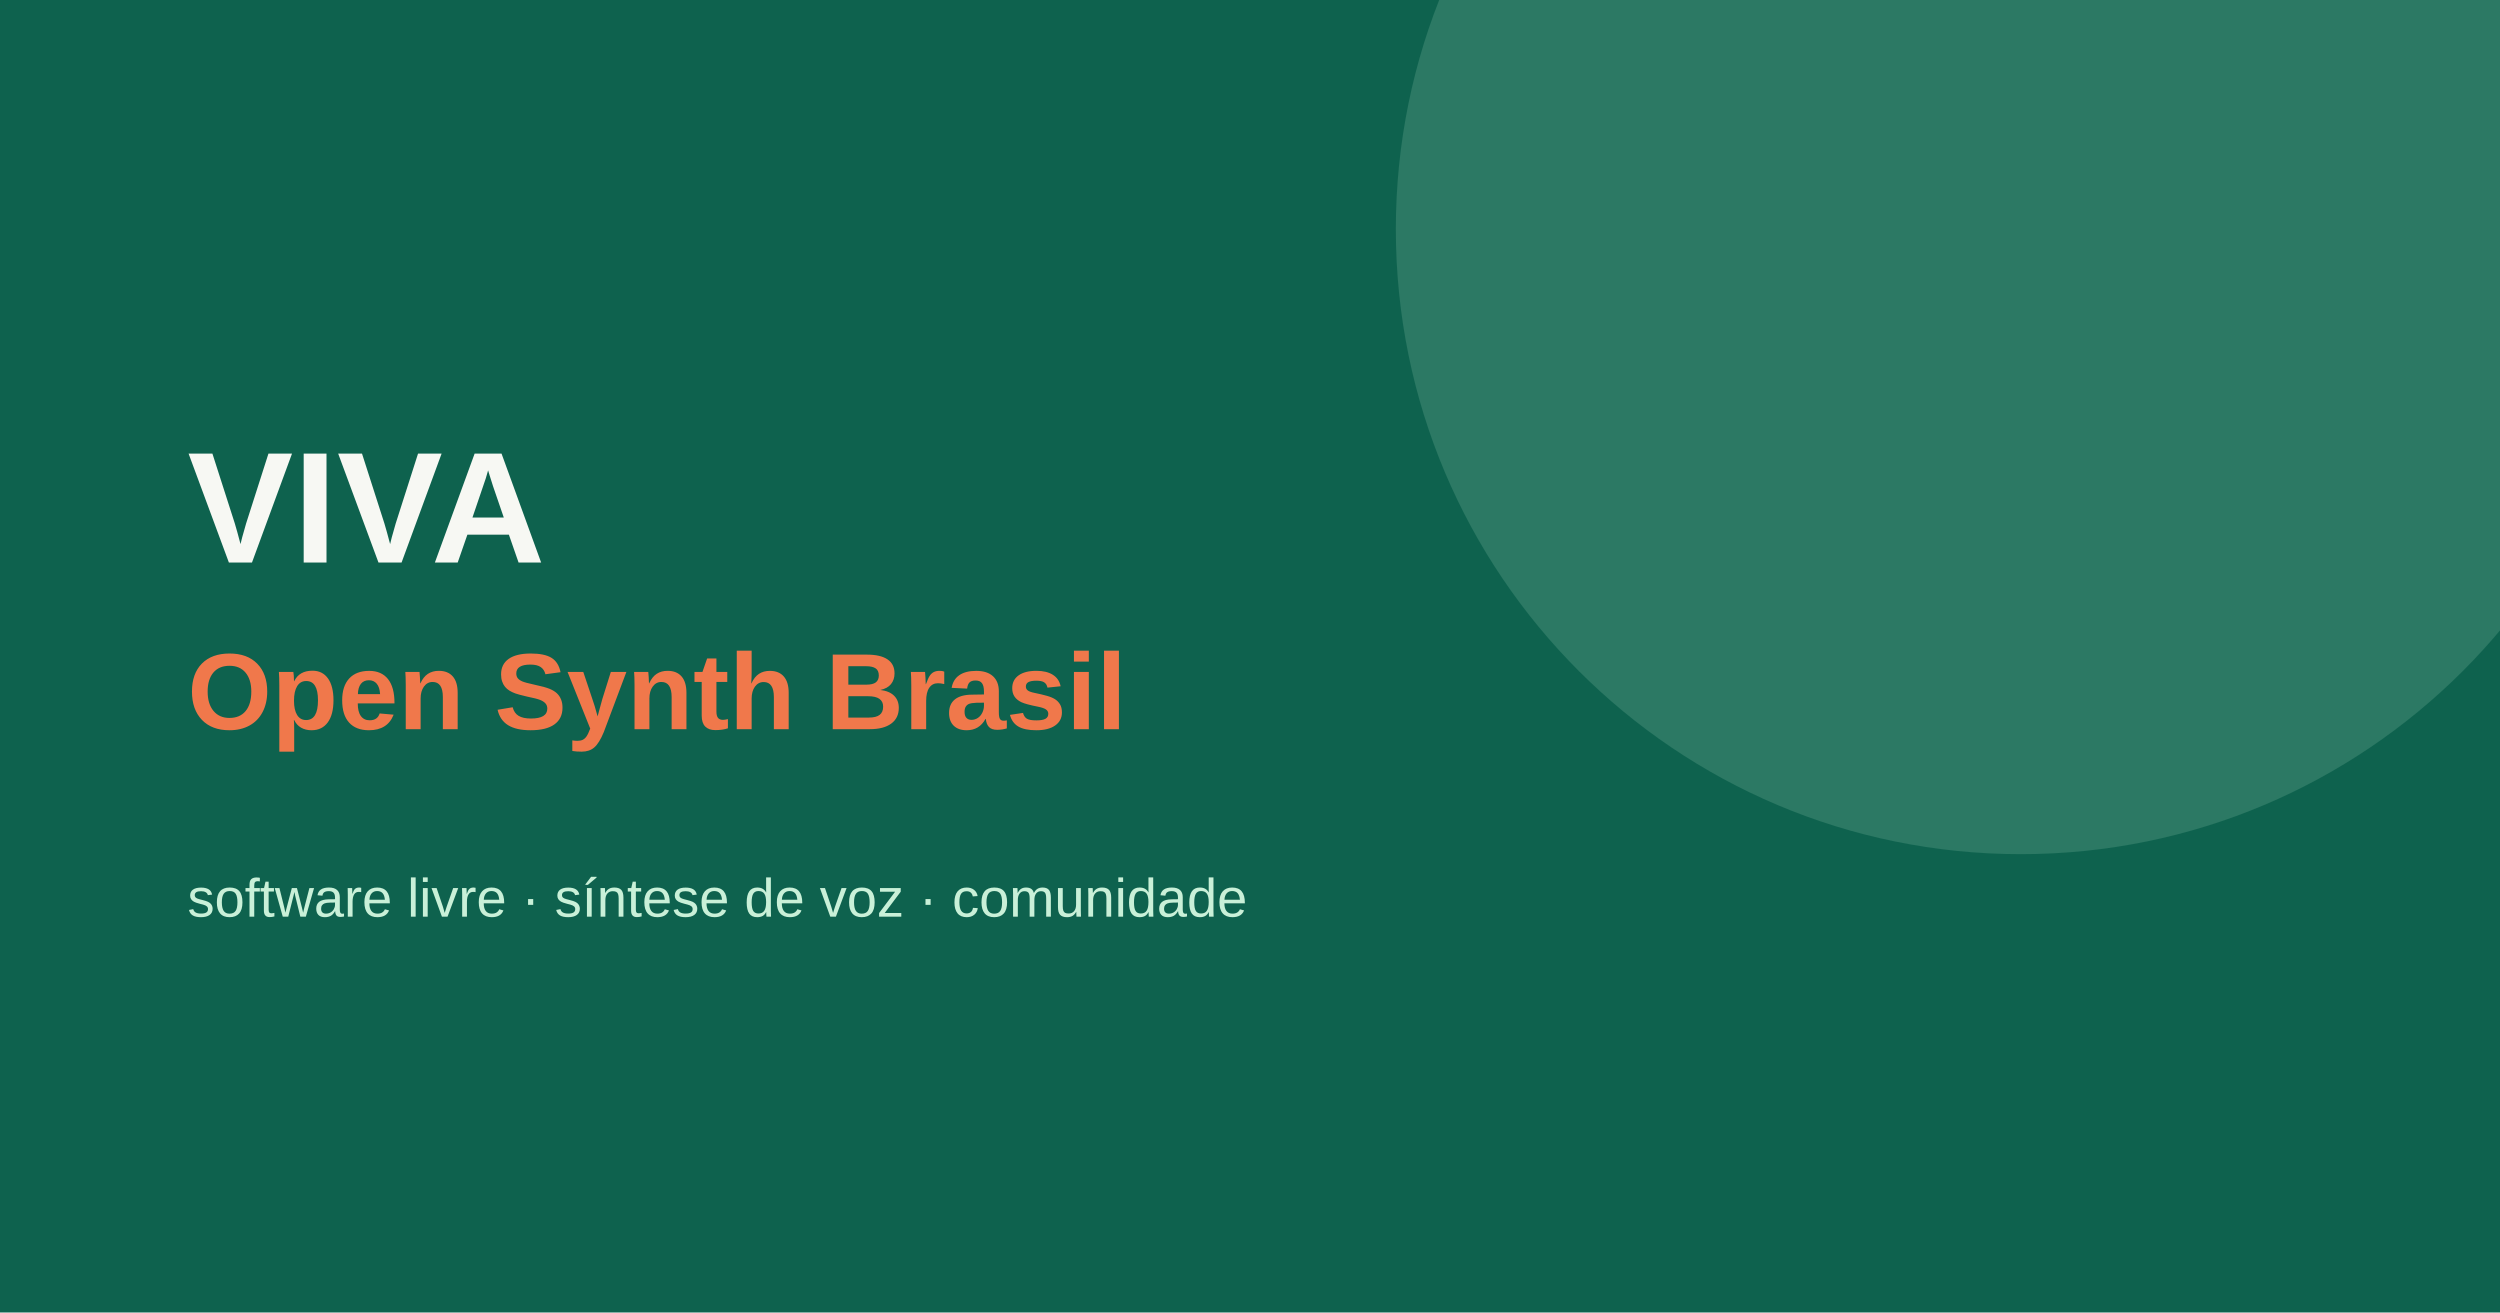
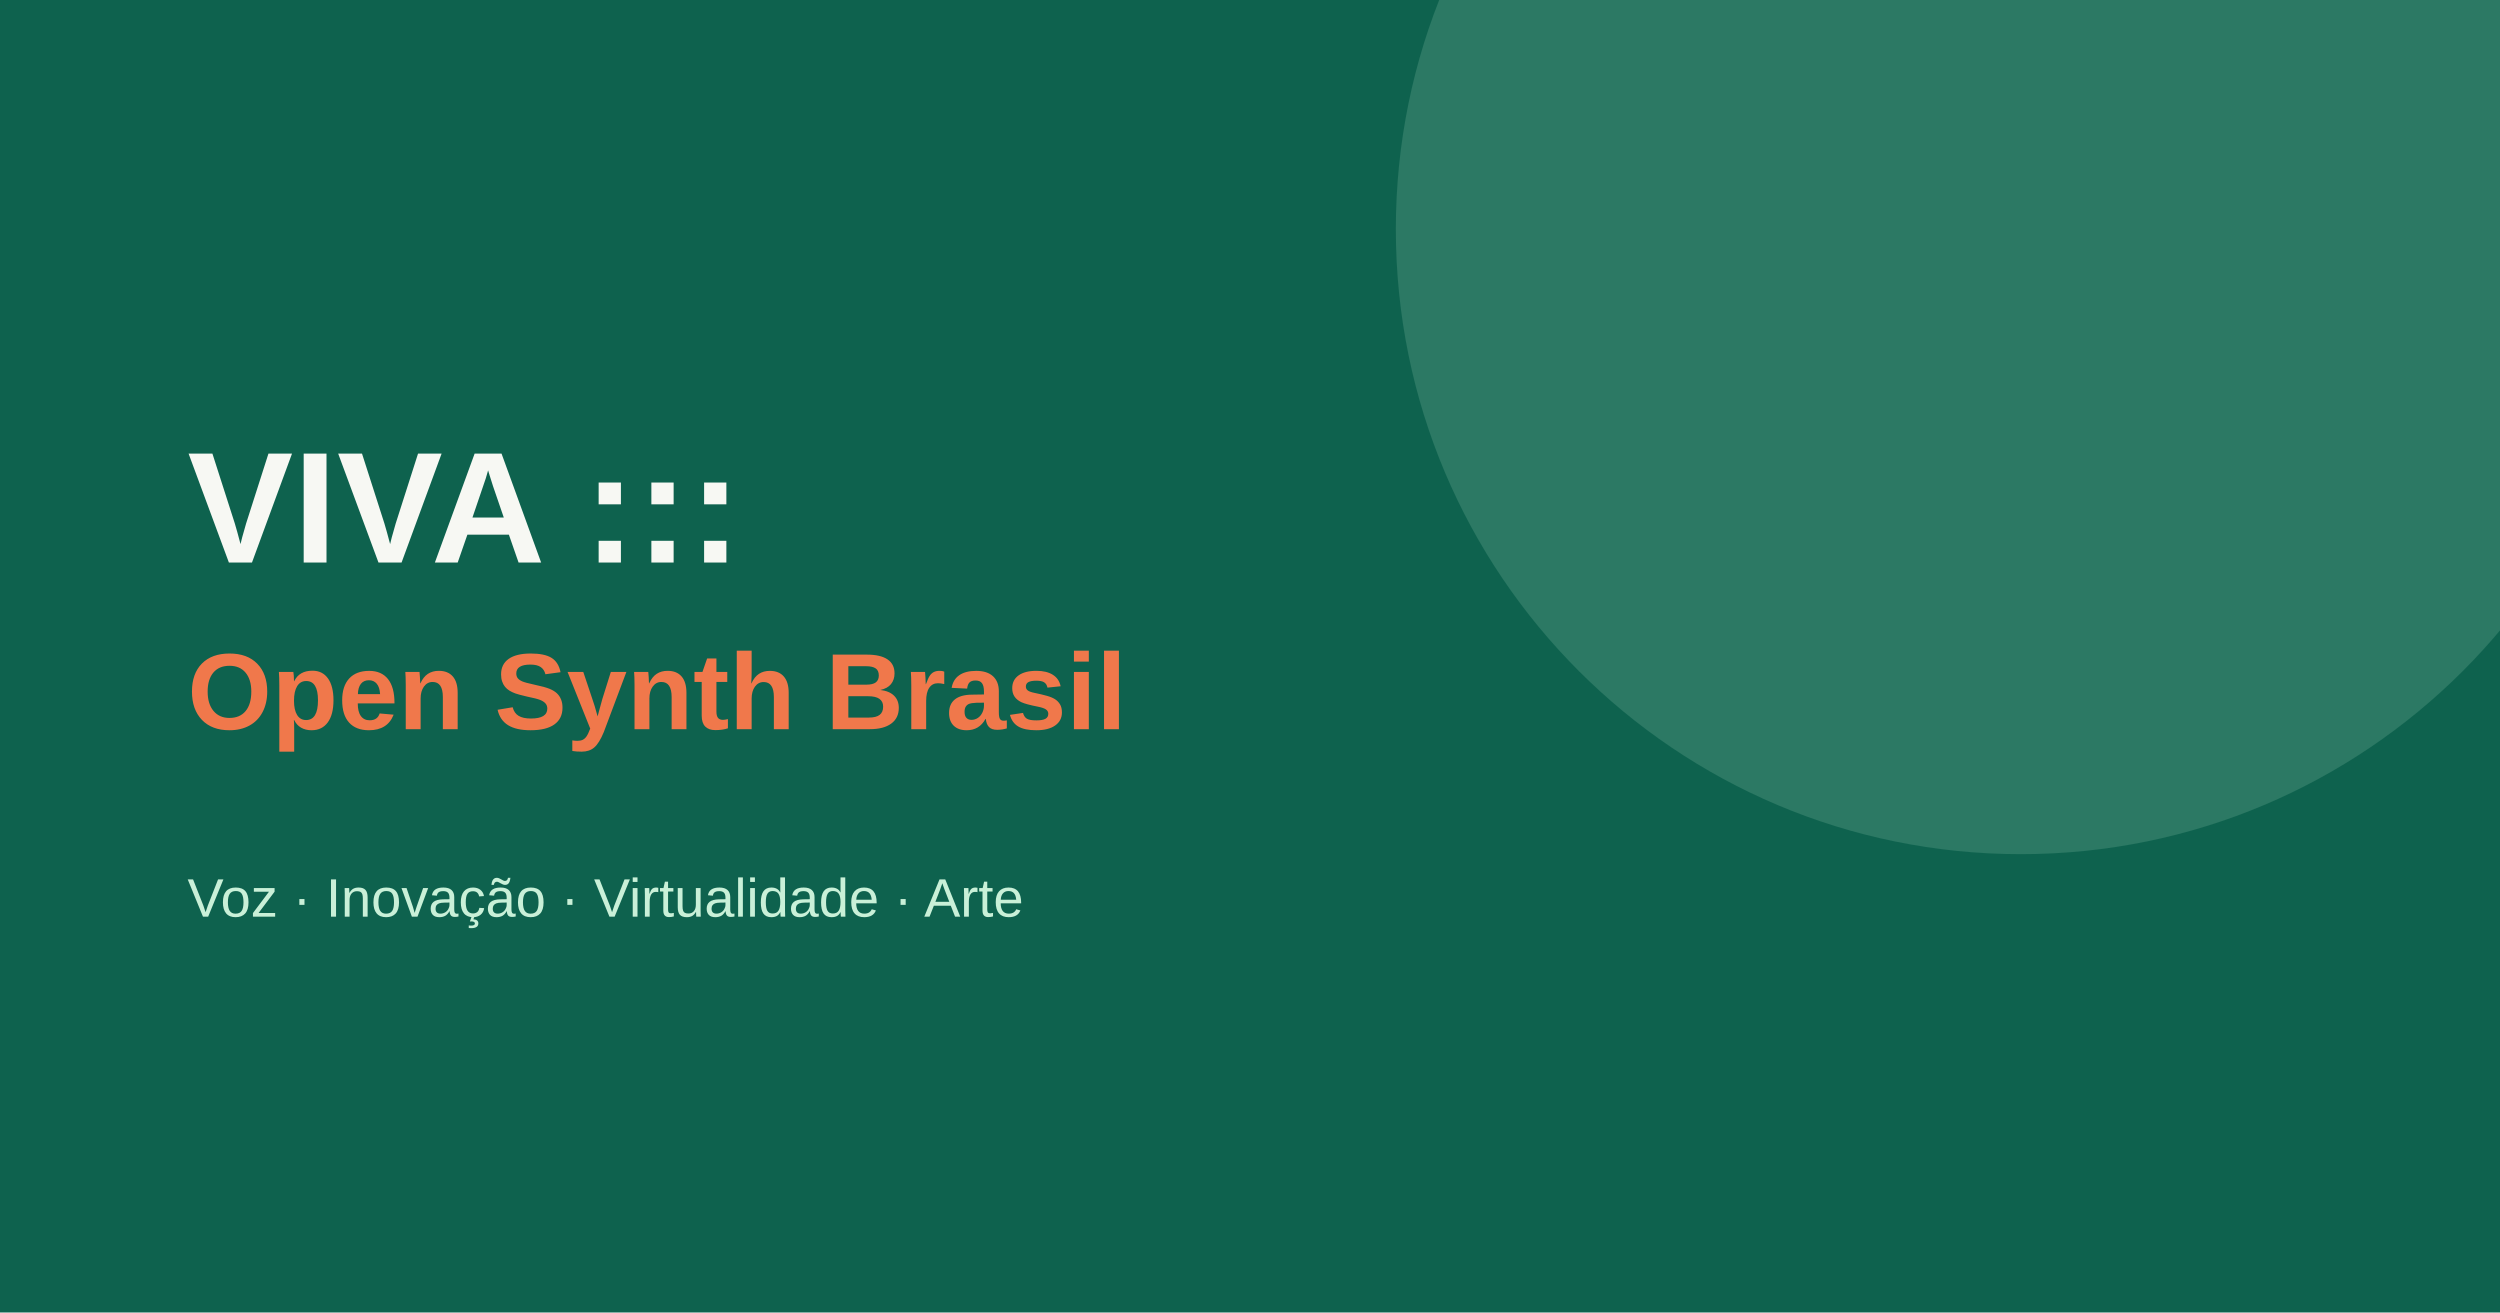
<svg xmlns="http://www.w3.org/2000/svg" viewBox="0 0 1200 630">
  <rect width="1200" height="630" fill="#0e624e" />
  <circle cx="970" cy="110" r="300" fill="#c9f0d8" opacity=".16" />
-   <text x="90" y="270" fill="#f7f8f3" font-family="Arial,sans-serif" font-size="76" font-weight="700">VIVA</text>
+   <text x="90" y="270" fill="#f7f8f3" font-family="Arial,sans-serif" font-size="76" font-weight="700">VIVA :::</text>
  <text x="90" y="350" fill="#f0784b" font-family="Arial,sans-serif" font-size="52" font-weight="700">Open Synth Brasil</text>
-   <text x="90" y="440" fill="#c9f0d8" font-family="Arial,sans-serif" font-size="26">software livre · síntese de voz · comunidade</text>
+   <text x="90" y="440" fill="#c9f0d8" font-family="Arial,sans-serif" font-size="26">Voz · Inovação · Virtualidade · Arte</text>
</svg>
